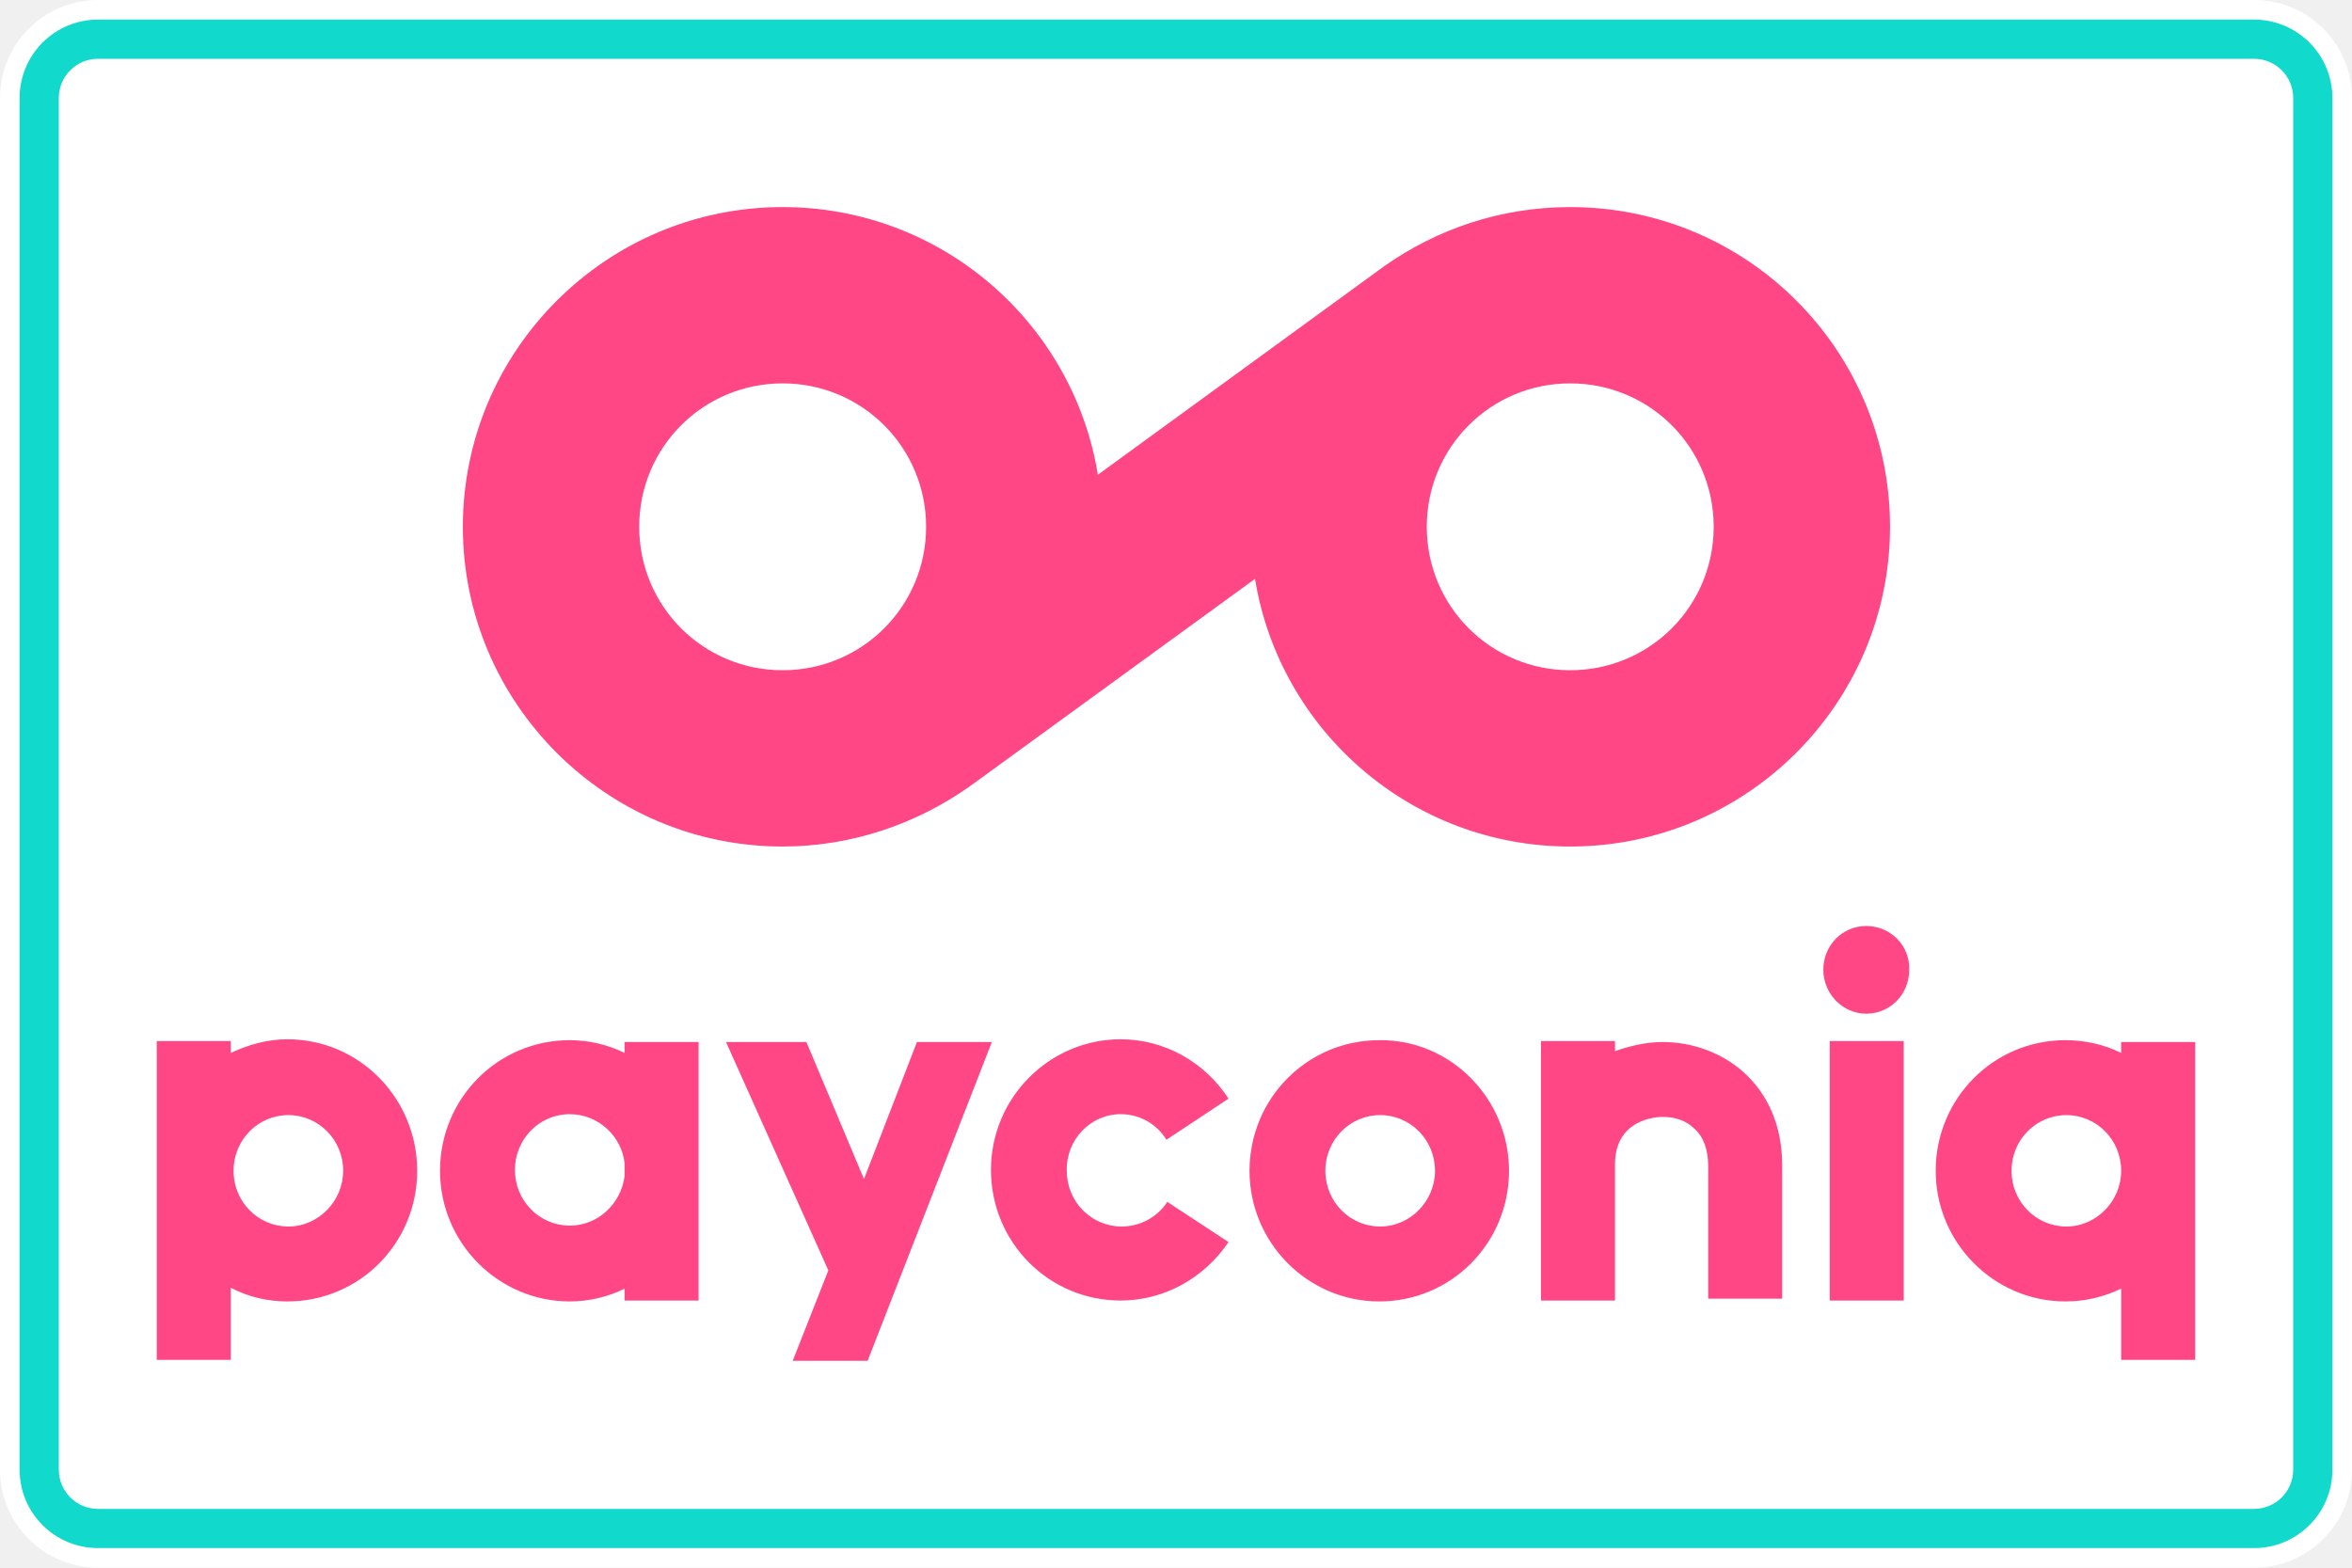
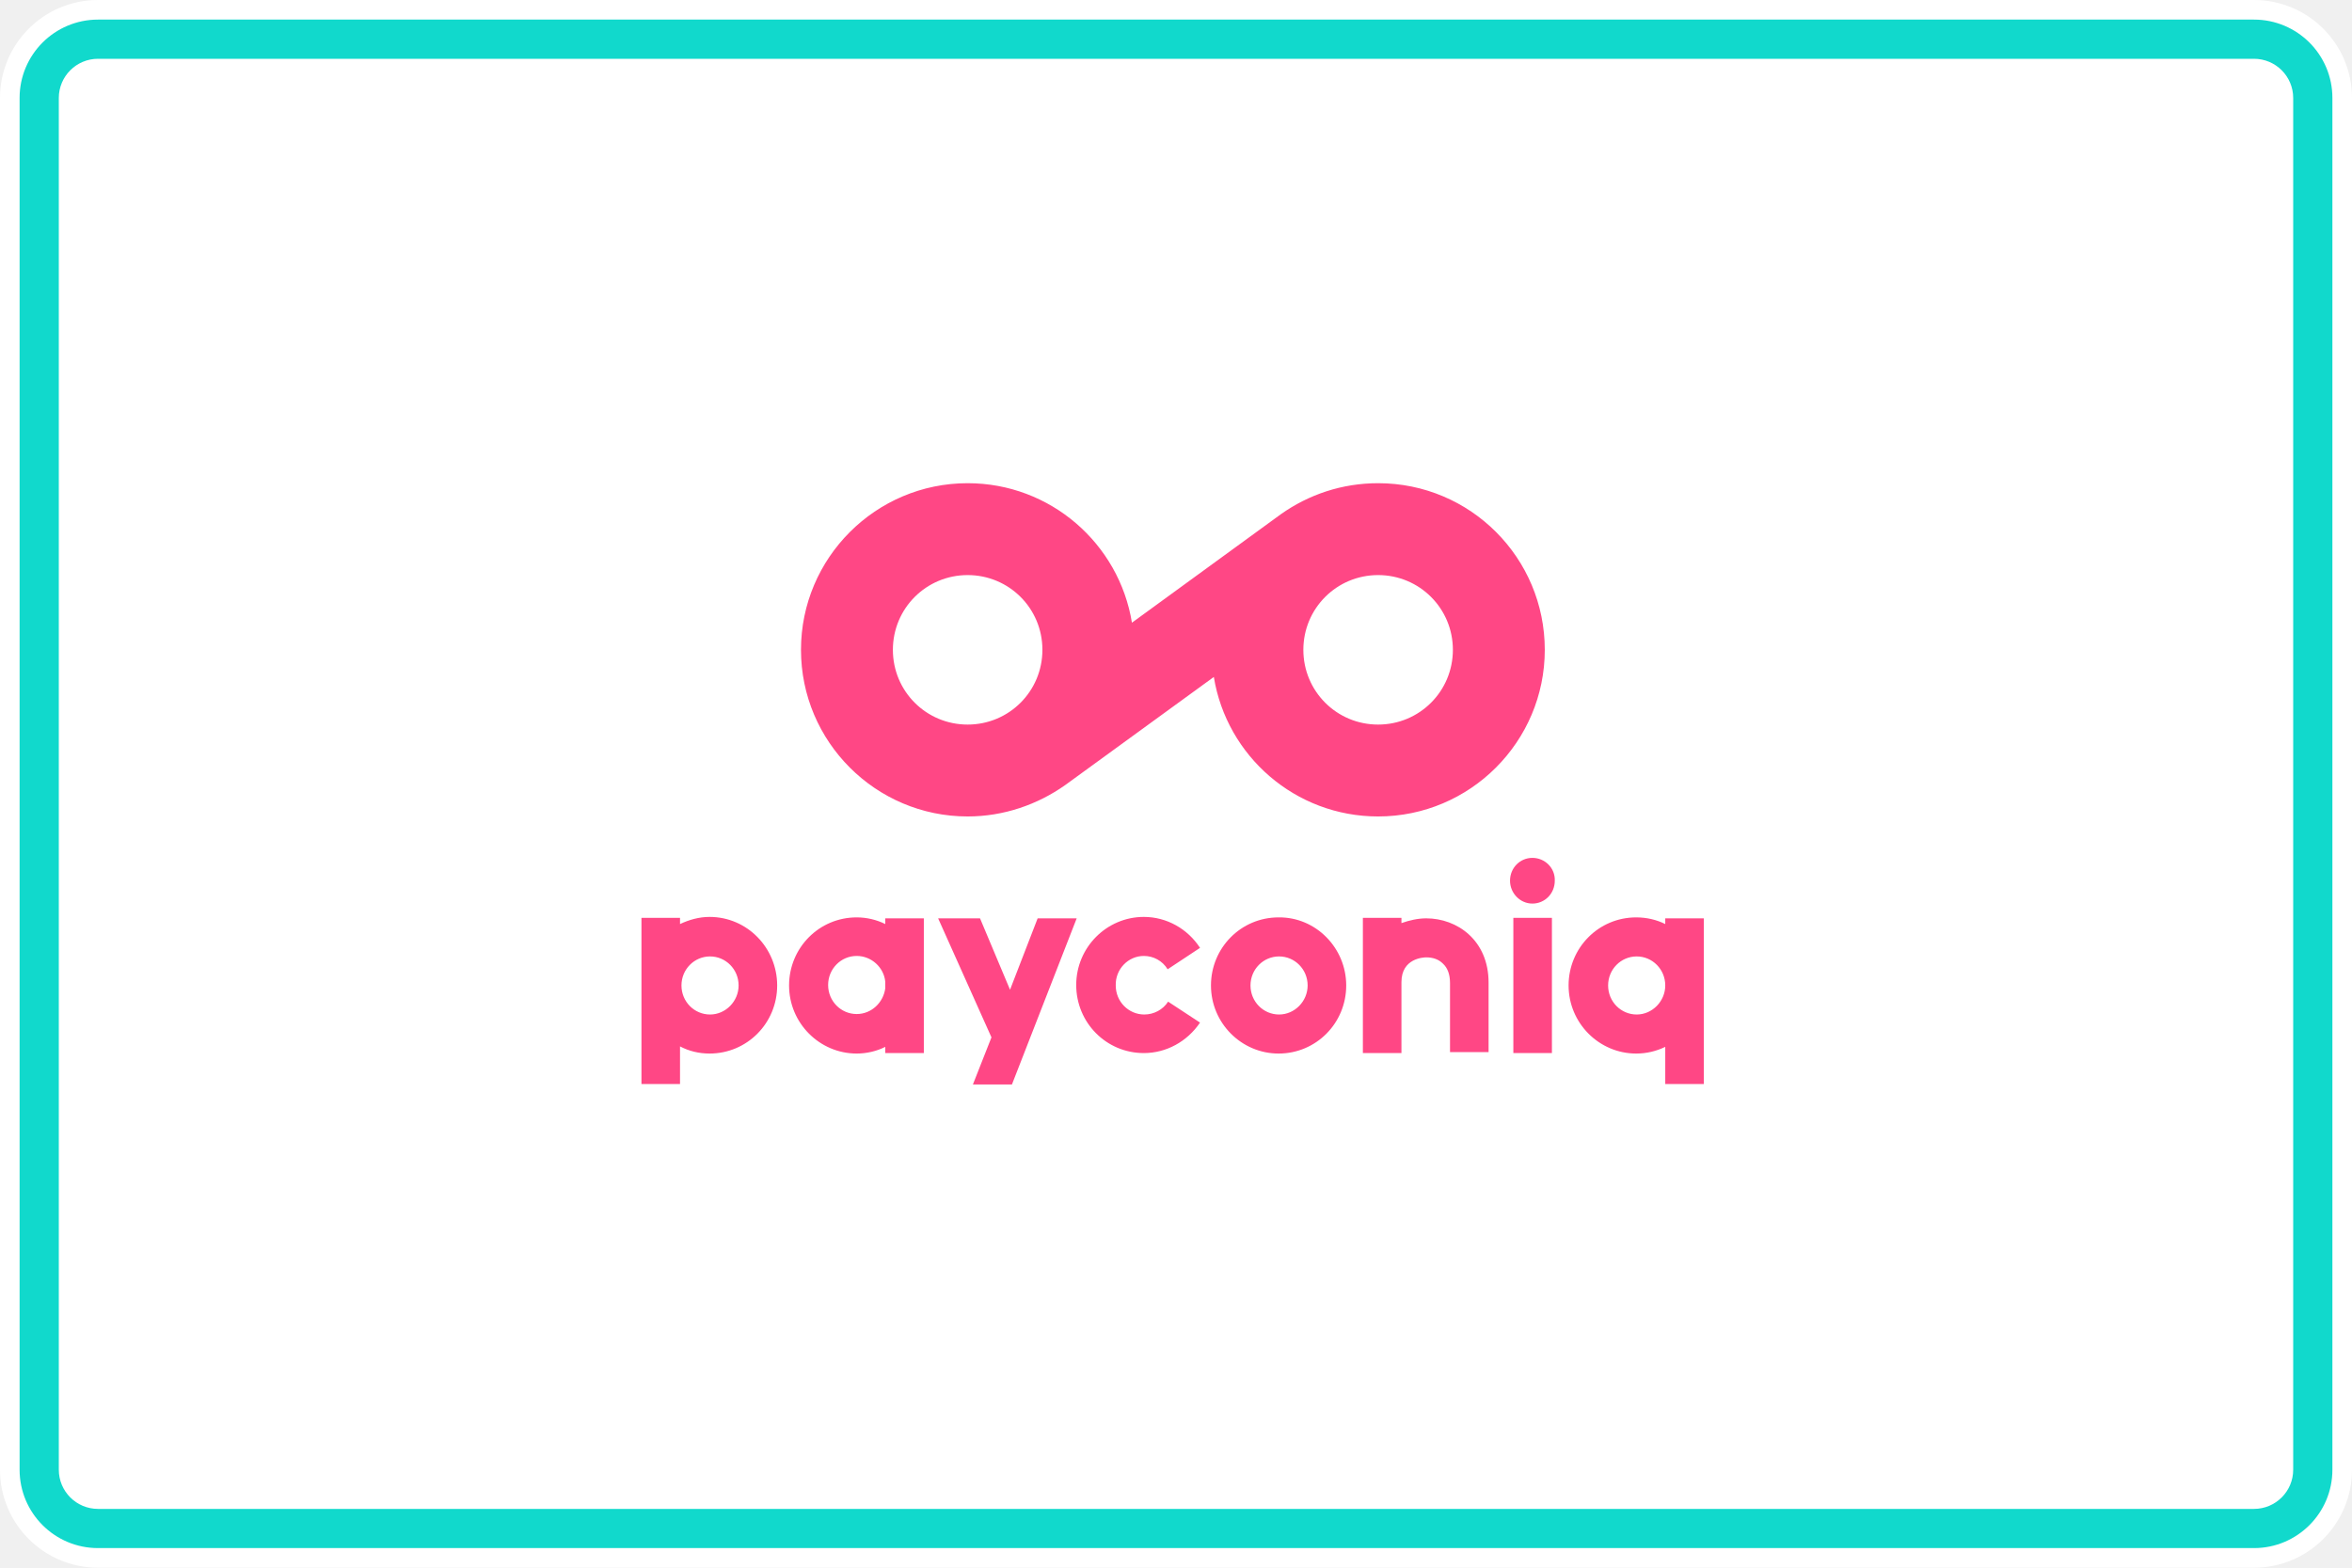
<svg xmlns="http://www.w3.org/2000/svg" width="120" height="80" viewBox="0 0 120 80" role="img" aria-labelledby="t-payconiq">
  <rect width="120" height="80" rx="5" fill="#FFFFFF" />
  <rect x="1" y="1" width="118" height="78" rx="4" fill="#11D9CC" />
  <rect x="3" y="3" width="114" height="74" rx="2" fill="#FFFFFF" />
-   <svg fill="none" x="8" y="8" width="104" height="64" viewBox="22.3 22.6 96.79 54.79" preserveAspectRatio="xMidYMid meet">
+   <svg fill="none" x="12" y="12" width="96" height="56" viewBox="0 0 142 100" preserveAspectRatio="xMidYMid meet">
    <g clip-path="url(#clip0_215_542)">
      <path d="M141.432 0H0V100H141.432V0Z" fill="white" />
      <path d="M89.414 22.603C86.117 22.603 83.08 23.644 80.564 25.423L66.985 35.315C65.814 28.113 59.566 22.603 52.017 22.603C43.644 22.603 36.833 29.414 36.833 37.787C36.833 46.16 43.644 52.972 52.017 52.972C55.315 52.972 58.395 51.887 60.911 50.108L74.447 40.26C75.618 47.462 81.865 52.972 89.414 52.972C97.787 52.972 104.599 46.16 104.599 37.787C104.599 29.414 97.831 22.603 89.414 22.603ZM52.017 44.599C48.243 44.599 45.206 41.562 45.206 37.787C45.206 34.013 48.243 30.976 52.017 30.976C55.792 30.976 58.829 34.013 58.829 37.787C58.829 41.562 55.792 44.599 52.017 44.599ZM89.414 44.599C85.64 44.599 82.603 41.562 82.603 37.787C82.603 34.013 85.64 30.976 89.414 30.976C93.189 30.976 96.226 34.013 96.226 37.787C96.226 41.562 93.189 44.599 89.414 44.599Z" fill="#FF4785" />
      <path d="M101.735 62.212H105.249V74.534H101.735V62.212ZM103.471 56.746C102.343 56.746 101.432 57.657 101.432 58.828C101.432 59.956 102.343 60.911 103.471 60.911C104.599 60.911 105.51 60 105.51 58.828C105.553 57.657 104.599 56.746 103.471 56.746ZM119.089 62.212V77.353H115.575V73.969C114.751 74.36 113.883 74.577 112.928 74.577C109.544 74.577 106.768 71.8 106.768 68.373C106.768 64.946 109.501 62.169 112.928 62.169C113.883 62.169 114.794 62.386 115.575 62.776V62.256H119.089V62.212ZM115.575 68.373C115.575 66.898 114.403 65.727 112.972 65.727C111.54 65.727 110.369 66.898 110.369 68.373C110.369 69.848 111.54 71.019 112.972 71.019C114.403 71.019 115.575 69.805 115.575 68.373ZM68.069 65.683C68.937 65.683 69.761 66.117 70.239 66.898L73.189 64.946C72.061 63.21 70.152 62.126 68.069 62.126C64.685 62.126 61.909 64.902 61.909 68.33C61.909 71.757 64.642 74.534 68.069 74.534C70.108 74.534 72.017 73.492 73.189 71.757L70.282 69.848C69.805 70.586 68.98 71.019 68.113 71.019C66.681 71.019 65.51 69.848 65.51 68.373C65.466 66.898 66.638 65.683 68.069 65.683ZM34.664 68.373C34.664 71.8 31.931 74.577 28.503 74.577C27.549 74.577 26.638 74.36 25.813 73.926V77.353H22.299V62.212H25.813V62.776C26.638 62.386 27.549 62.126 28.503 62.126C31.931 62.126 34.664 64.946 34.664 68.373ZM31.15 68.373C31.15 66.898 29.978 65.727 28.547 65.727C27.115 65.727 25.944 66.898 25.944 68.373C25.944 69.848 27.115 71.019 28.547 71.019C29.978 71.019 31.15 69.805 31.15 68.373ZM48.026 74.534H44.512V73.969C43.731 74.36 42.82 74.577 41.909 74.577C38.525 74.577 35.748 71.8 35.748 68.373C35.748 64.946 38.481 62.169 41.909 62.169C42.82 62.169 43.731 62.386 44.512 62.776V62.256H48.026V74.534ZM44.512 68.026C44.382 66.724 43.254 65.683 41.909 65.683C40.477 65.683 39.306 66.855 39.306 68.33C39.306 69.805 40.477 70.976 41.909 70.976C43.254 70.976 44.338 69.935 44.512 68.633V68.026ZM93.796 62.256C93.058 62.256 92.278 62.429 91.54 62.69V62.212H88.026V74.534H91.54V68.069C91.54 65.9 93.536 65.813 93.796 65.813C94.403 65.813 94.924 65.987 95.314 66.377C95.748 66.768 95.965 67.375 95.965 68.156V74.447H99.479V68.113C99.479 64.251 96.616 62.256 93.796 62.256ZM61.952 62.256H58.395L55.879 68.763L53.145 62.256H49.328L54.187 73.102L52.495 77.397H56.052L61.952 62.256ZM86.508 68.373C86.508 71.8 83.774 74.577 80.347 74.577C76.963 74.577 74.186 71.8 74.186 68.373C74.186 64.946 76.92 62.169 80.347 62.169C83.731 62.126 86.508 64.946 86.508 68.373ZM82.993 68.373C82.993 66.898 81.822 65.727 80.39 65.727C78.959 65.727 77.787 66.898 77.787 68.373C77.787 69.848 78.959 71.019 80.39 71.019C81.822 71.019 82.993 69.805 82.993 68.373Z" fill="#FF4785" />
    </g>
    <defs>
      <clipPath id="clip0_215_542">
        <rect width="141.432" height="100" fill="white" />
      </clipPath>
    </defs>
  </svg>
</svg>
